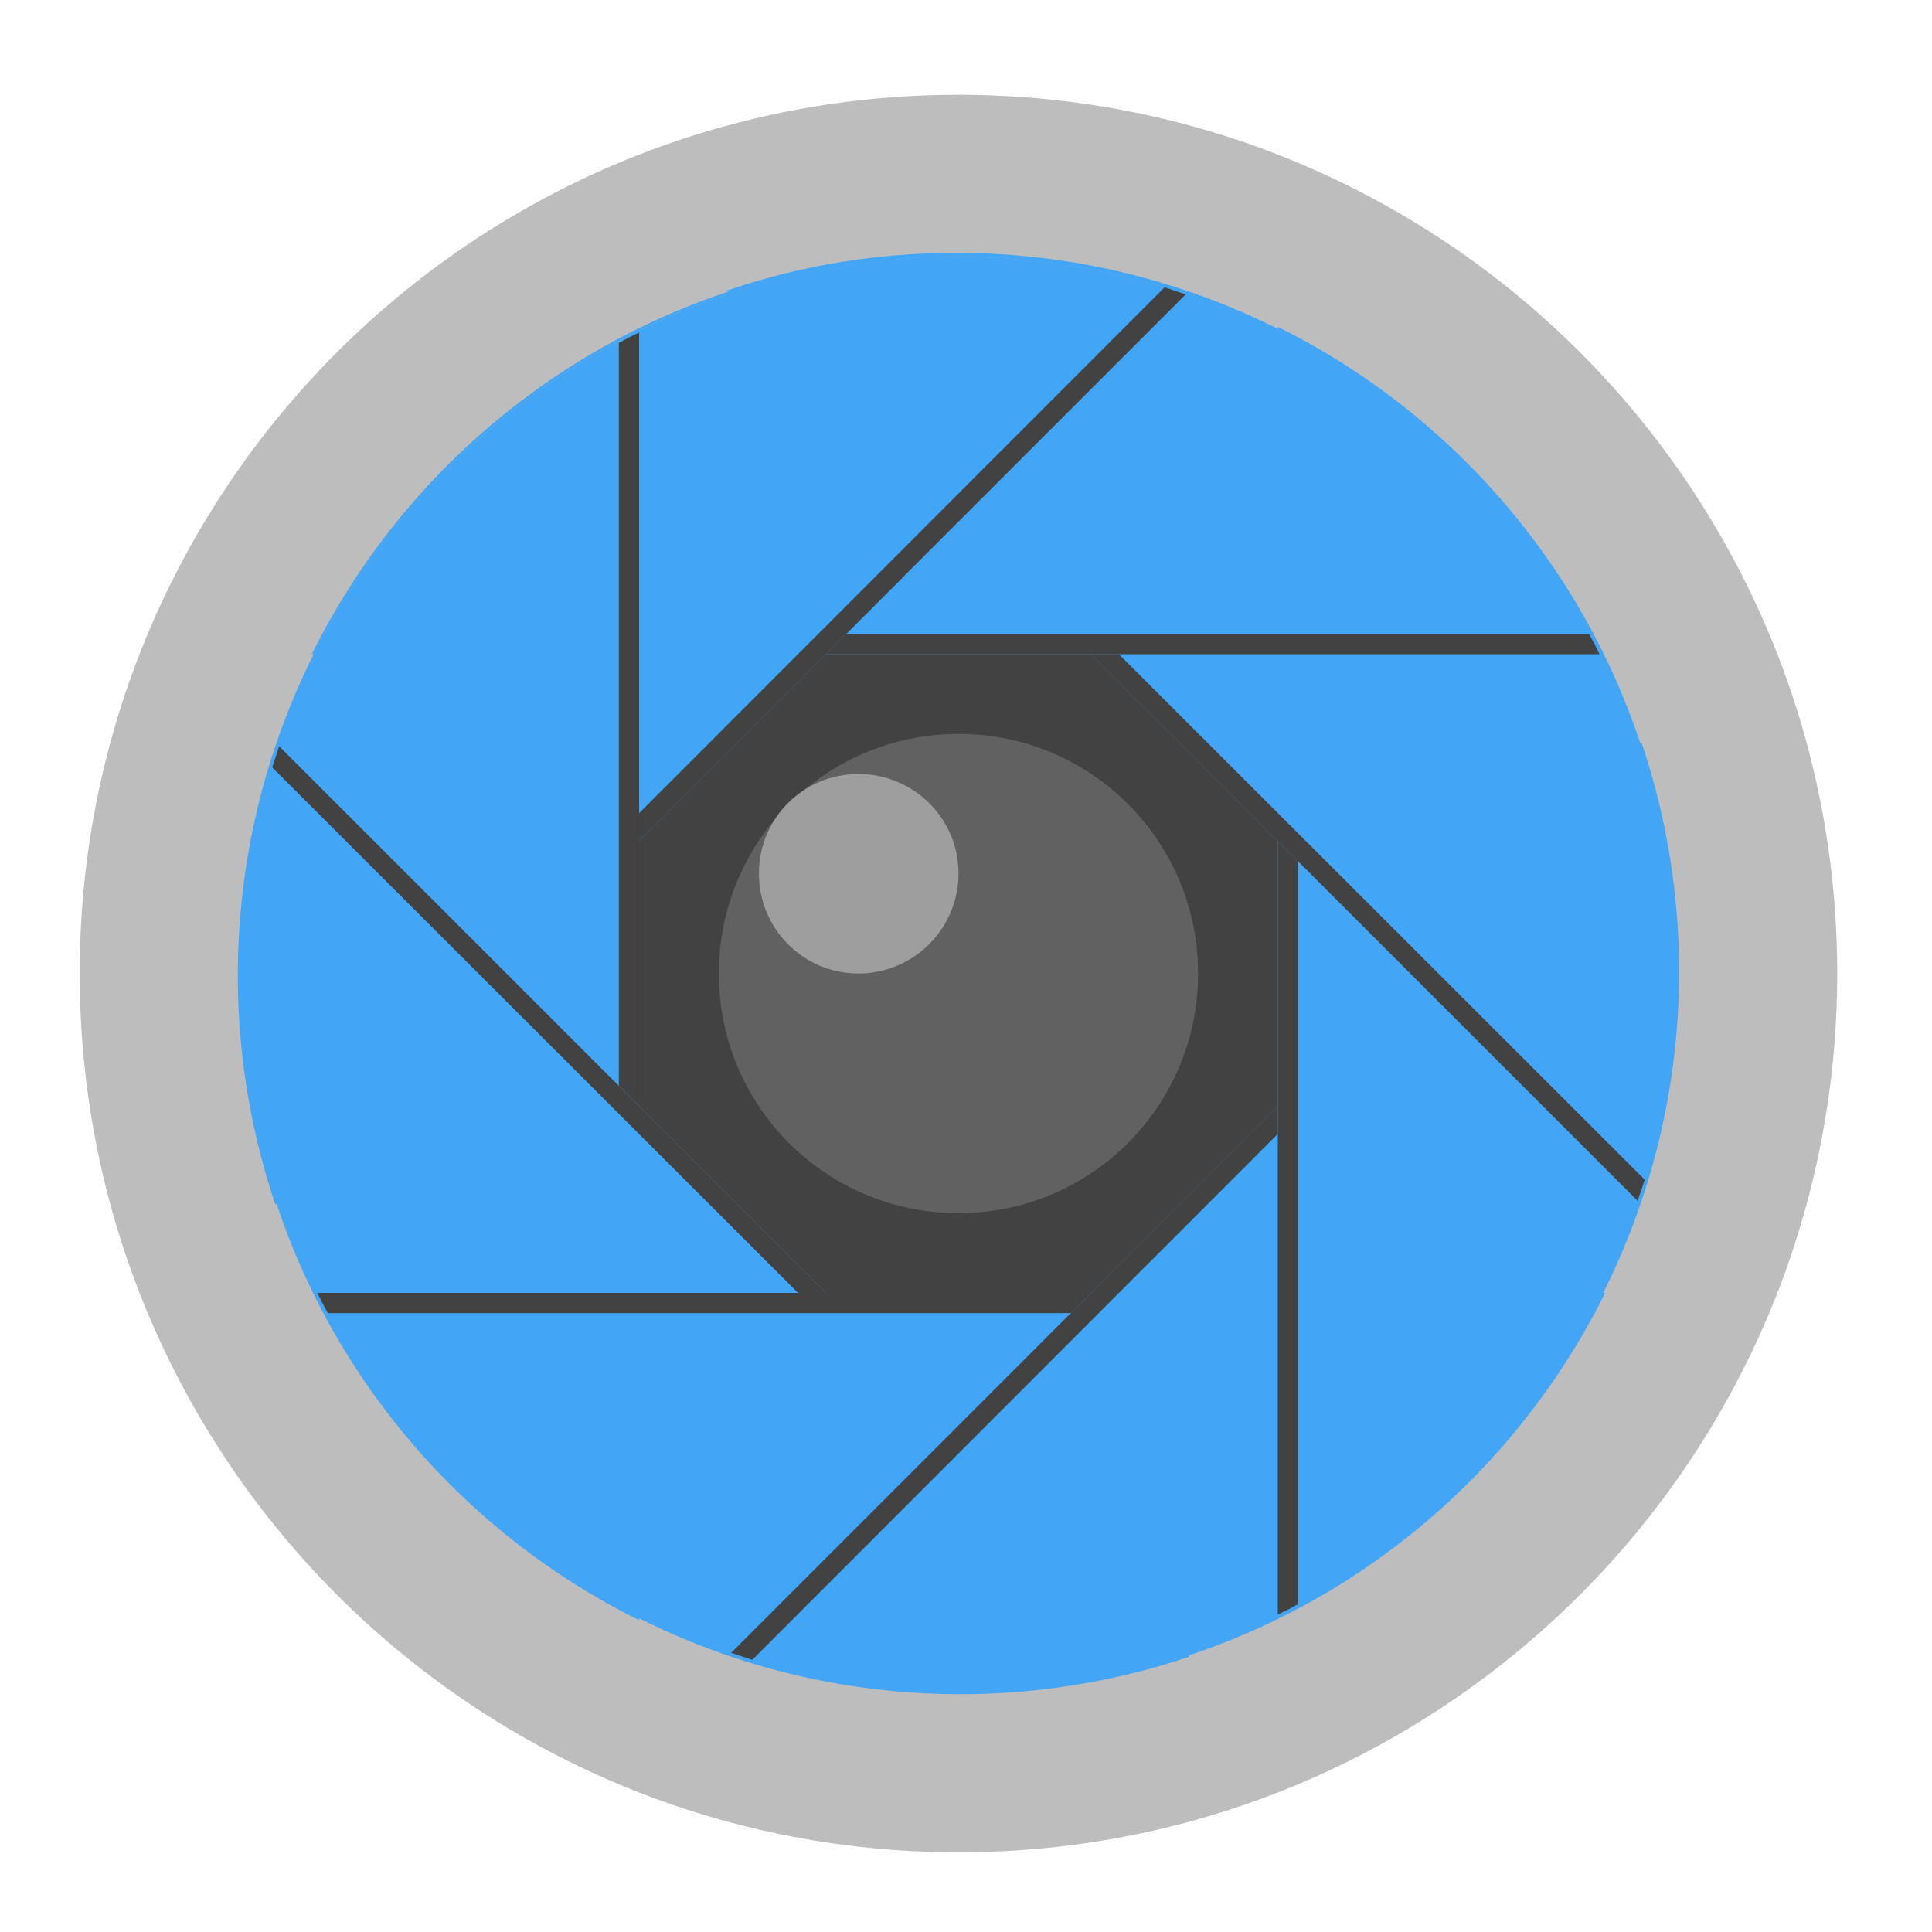
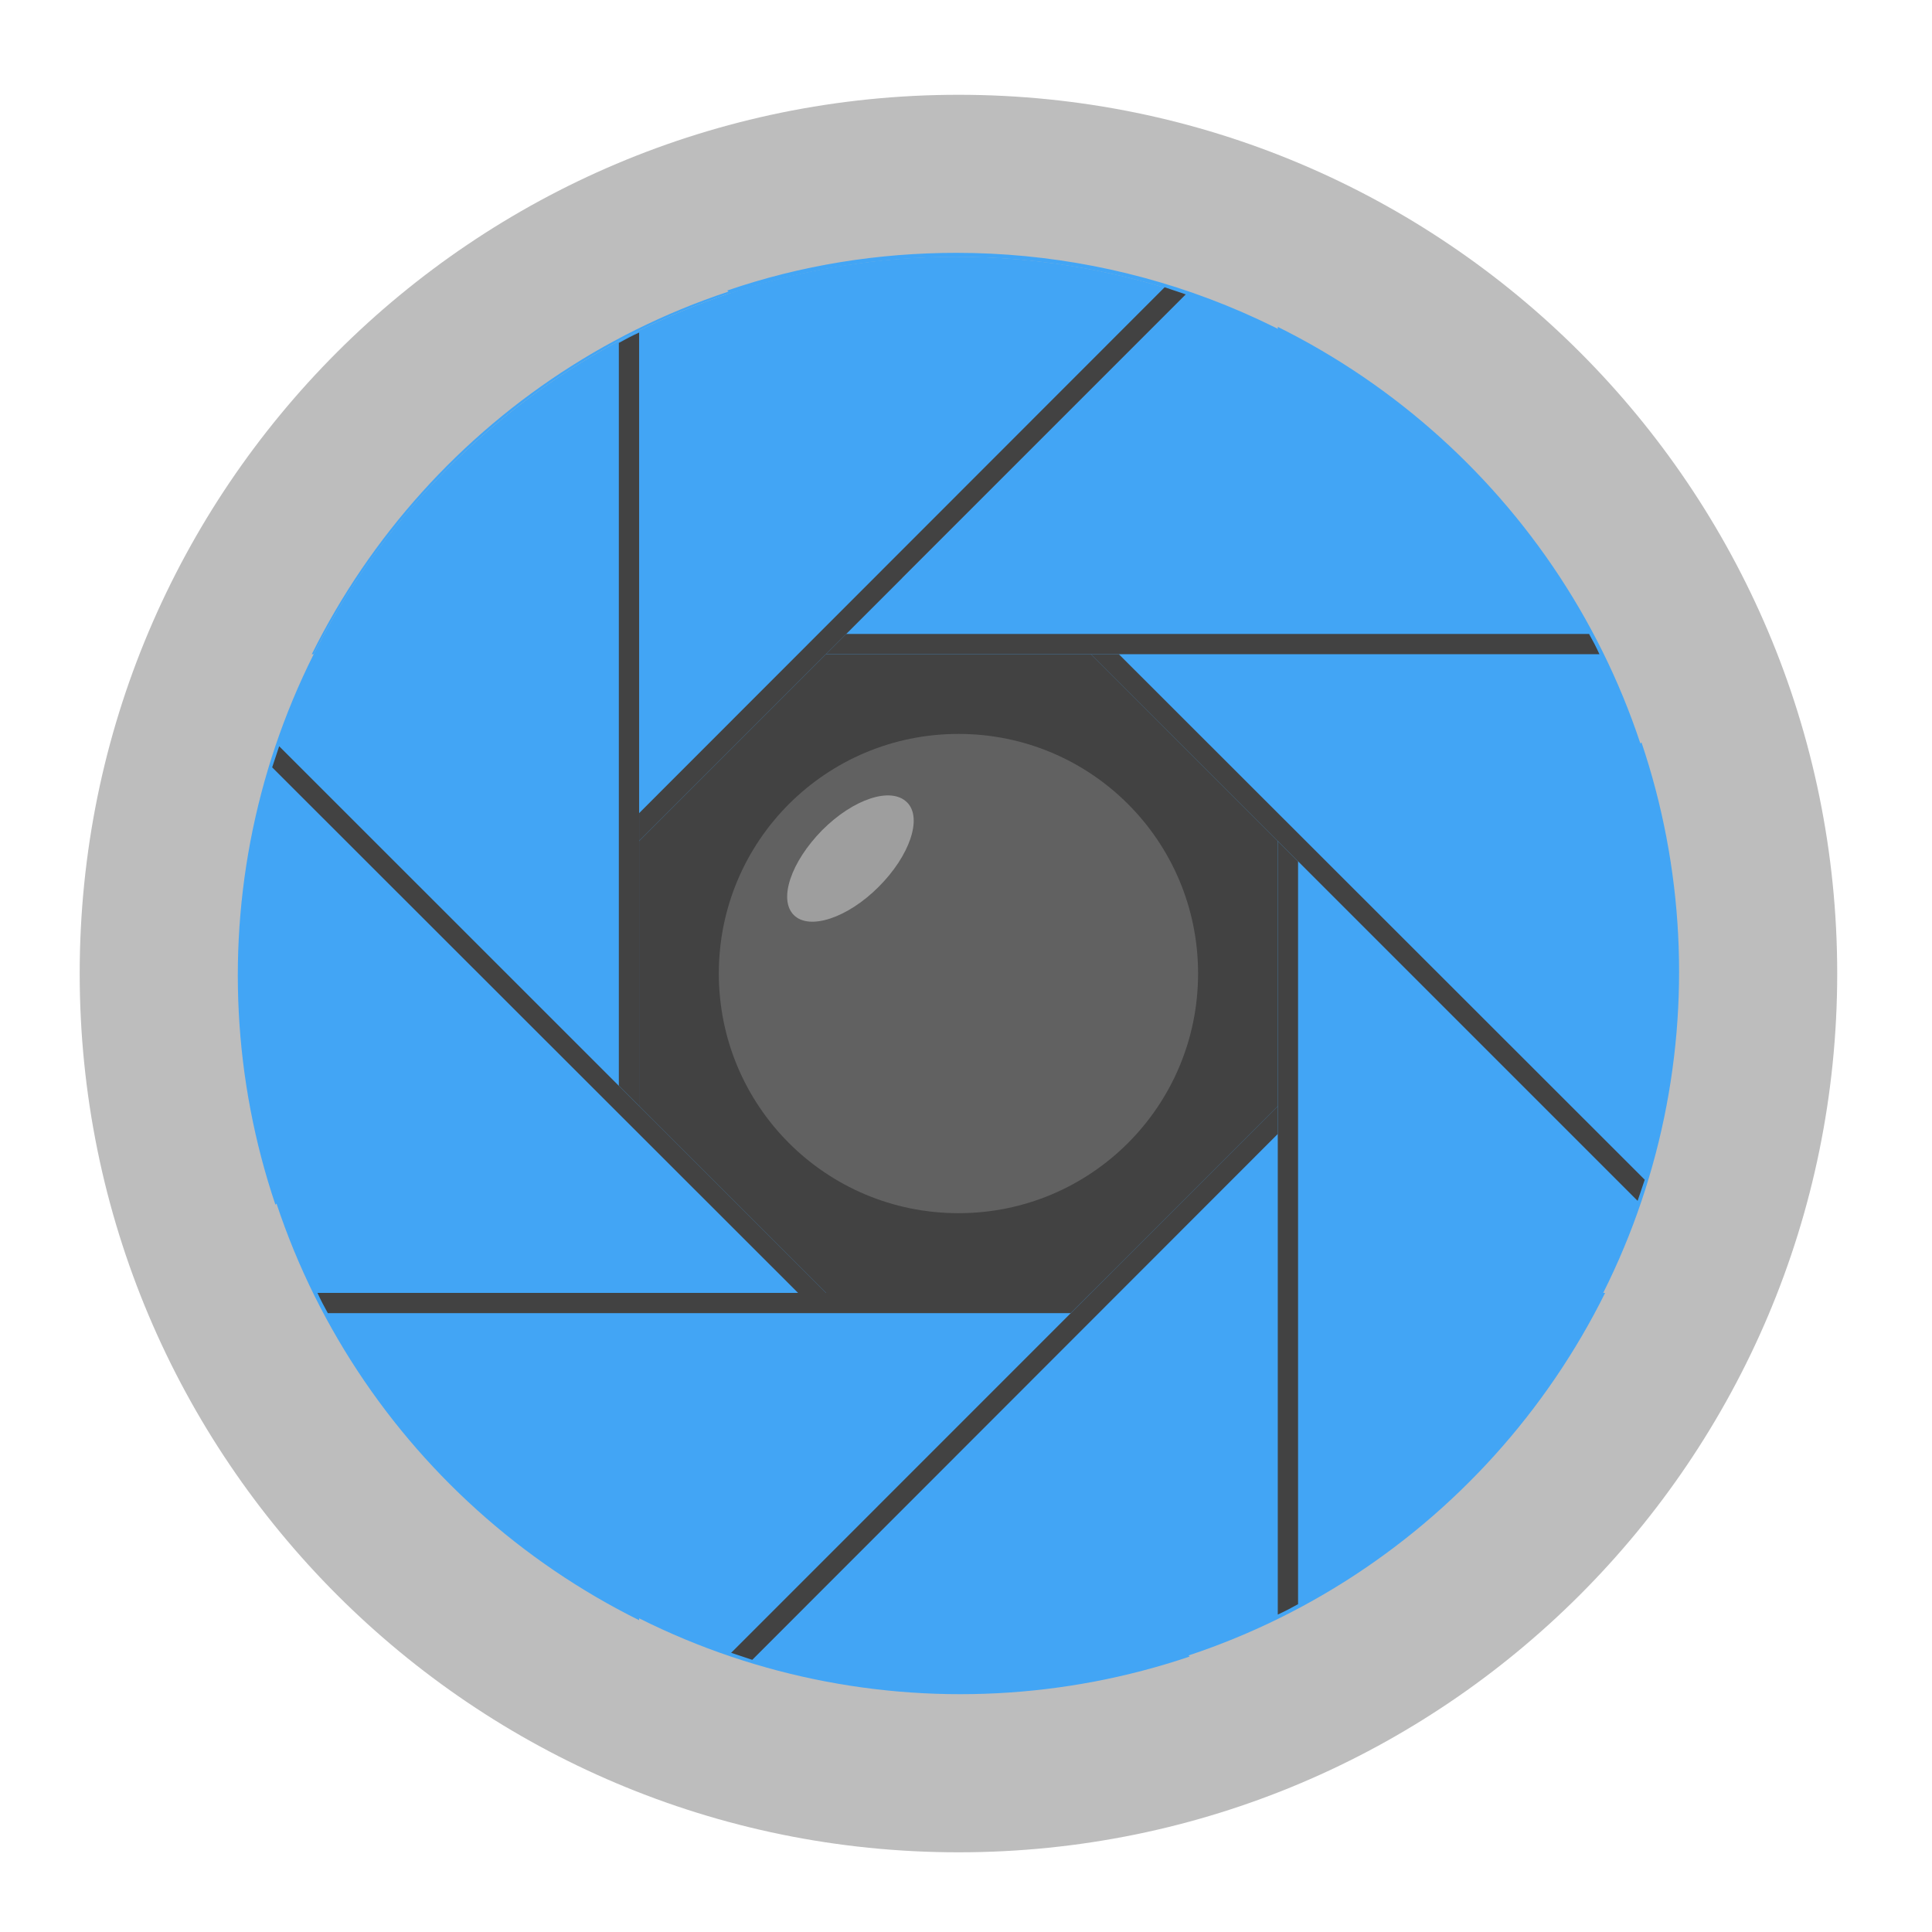
<svg xmlns="http://www.w3.org/2000/svg" width="16px" height="16px" viewBox="0 0 16 16" version="1.1">
  <g id="surface1">
    <path style=" stroke:none;fill-rule:nonzero;fill:rgb(74.118%,74.118%,74.118%);fill-opacity:1;" d="M 7.938 0.785 C 11.957 0.785 15.215 4.043 15.215 8.062 C 15.215 12.082 11.957 15.34 7.938 15.34 C 3.918 15.34 0.66 12.082 0.66 8.062 C 0.66 4.043 3.918 0.785 7.938 0.785 Z M 7.938 0.785 " />
    <path style=" stroke:none;fill-rule:nonzero;fill:rgb(25.882%,25.882%,25.882%);fill-opacity:1;" d="M 7.938 4.754 C 9.766 4.754 11.246 6.234 11.246 8.062 C 11.246 9.891 9.766 11.371 7.938 11.371 C 6.109 11.371 4.629 9.891 4.629 8.062 C 4.629 6.234 6.109 4.754 7.938 4.754 Z M 7.938 4.754 " />
    <path style=" stroke:none;fill-rule:nonzero;fill:rgb(25.882%,64.706%,96.078%);fill-opacity:1;" d="M 3.715 3.871 C 2.059 5.531 1.582 7.906 2.281 9.977 L 9.82 2.438 C 7.75 1.738 5.371 2.215 3.715 3.871 Z M 3.715 3.871 " />
    <path style=" stroke:none;fill-rule:nonzero;fill:rgb(25.882%,64.706%,96.078%);fill-opacity:1;" d="M 1.988 8.086 C 1.988 10.43 3.332 12.445 5.293 13.418 L 5.293 2.754 C 3.332 3.723 1.988 5.742 1.988 8.086 Z M 1.988 8.086 " />
    <path style=" stroke:none;fill-rule:nonzero;fill:rgb(25.882%,64.706%,96.078%);fill-opacity:1;" d="M 3.746 12.285 C 5.406 13.941 7.781 14.418 9.852 13.719 L 2.312 6.18 C 1.613 8.25 2.09 10.629 3.746 12.285 Z M 3.746 12.285 " />
    <path style=" stroke:none;fill-rule:nonzero;fill:rgb(25.882%,64.706%,96.078%);fill-opacity:1;" d="M 7.961 14.012 C 10.305 14.012 12.32 12.668 13.293 10.707 L 2.629 10.707 C 3.598 12.668 5.617 14.012 7.961 14.012 Z M 7.961 14.012 " />
    <path style=" stroke:none;fill-rule:nonzero;fill:rgb(25.882%,64.706%,96.078%);fill-opacity:1;" d="M 12.16 12.254 C 13.816 10.594 14.293 8.219 13.594 6.148 L 6.055 13.688 C 8.125 14.387 10.504 13.91 12.16 12.254 Z M 12.16 12.254 " />
    <path style=" stroke:none;fill-rule:nonzero;fill:rgb(25.882%,64.706%,96.078%);fill-opacity:1;" d="M 13.887 8.039 C 13.887 5.695 12.543 3.68 10.582 2.707 L 10.582 13.371 C 12.543 12.402 13.887 10.383 13.887 8.039 Z M 13.887 8.039 " />
    <path style=" stroke:none;fill-rule:nonzero;fill:rgb(25.882%,64.706%,96.078%);fill-opacity:1;" d="M 7.922 2.094 C 7.277 2.094 6.637 2.195 6.023 2.406 L 6.047 2.43 C 7.27 2.023 8.598 2.023 9.82 2.438 L 7.938 4.32 L 13.562 9.945 C 14.262 7.875 13.785 5.496 12.129 3.84 C 10.961 2.676 9.441 2.094 7.922 2.094 Z M 7.922 2.094 " />
    <path style=" stroke:none;fill-rule:nonzero;fill:rgb(25.882%,64.706%,96.078%);fill-opacity:1;" d="M 7.914 2.113 C 5.57 2.113 3.555 3.457 2.582 5.418 L 2.598 5.418 C 2.879 4.859 3.25 4.34 3.715 3.871 C 5.371 2.215 7.75 1.738 9.82 2.438 L 6.84 5.418 L 13.246 5.418 C 12.277 3.457 10.258 2.113 7.914 2.113 Z M 7.914 2.113 " />
    <path style=" stroke:none;fill-rule:nonzero;fill:rgb(25.882%,25.882%,25.882%);fill-opacity:1;" d="M 7.008 5.25 L 6.84 5.418 L 13.246 5.418 C 13.219 5.359 13.191 5.305 13.16 5.25 Z M 7.008 5.25 " />
    <path style=" stroke:none;fill-rule:nonzero;fill:rgb(38.039%,38.039%,38.039%);fill-opacity:1;" d="M 7.938 6.078 C 9.035 6.078 9.922 6.965 9.922 8.062 C 9.922 9.16 9.035 10.047 7.938 10.047 C 6.84 10.047 5.953 9.16 5.953 8.062 C 5.953 6.965 6.84 6.078 7.938 6.078 Z M 7.938 6.078 " />
    <path style=" stroke:none;fill-rule:nonzero;fill:rgb(25.882%,25.882%,25.882%);fill-opacity:1;" d="M 5.293 6.734 L 5.293 6.965 L 9.82 2.438 C 9.762 2.418 9.703 2.398 9.645 2.379 Z M 5.293 6.734 " />
    <path style=" stroke:none;fill-rule:nonzero;fill:rgb(25.882%,25.882%,25.882%);fill-opacity:1;" d="M 5.125 8.992 L 5.293 9.16 L 5.293 2.754 C 5.234 2.781 5.18 2.809 5.125 2.84 Z M 5.125 8.992 " />
    <path style=" stroke:none;fill-rule:nonzero;fill:rgb(25.882%,25.882%,25.882%);fill-opacity:1;" d="M 6.609 10.707 L 6.84 10.707 L 2.312 6.18 C 2.293 6.238 2.273 6.297 2.254 6.355 Z M 6.609 10.707 " />
    <path style=" stroke:none;fill-rule:nonzero;fill:rgb(25.882%,25.882%,25.882%);fill-opacity:1;" d="M 8.867 10.875 L 9.035 10.707 L 2.629 10.707 C 2.656 10.766 2.684 10.82 2.715 10.875 Z M 8.867 10.875 " />
    <path style=" stroke:none;fill-rule:nonzero;fill:rgb(25.882%,25.882%,25.882%);fill-opacity:1;" d="M 10.582 9.391 L 10.582 9.16 L 6.055 13.688 C 6.113 13.707 6.172 13.727 6.23 13.746 Z M 10.582 9.391 " />
    <path style=" stroke:none;fill-rule:nonzero;fill:rgb(25.882%,25.882%,25.882%);fill-opacity:1;" d="M 10.75 7.133 L 10.582 6.965 L 10.582 13.371 C 10.641 13.344 10.695 13.316 10.75 13.285 Z M 10.75 7.133 " />
    <path style=" stroke:none;fill-rule:nonzero;fill:rgb(25.882%,25.882%,25.882%);fill-opacity:1;" d="M 9.266 5.418 L 9.035 5.418 L 13.562 9.945 C 13.582 9.887 13.602 9.828 13.621 9.77 Z M 9.266 5.418 " />
-     <path style=" stroke:none;fill-rule:nonzero;fill:rgb(61.961%,61.961%,61.961%);fill-opacity:1;" d="M 7.109 6.41 C 7.566 6.41 7.938 6.777 7.938 7.234 C 7.938 7.691 7.566 8.062 7.109 8.062 C 6.652 8.062 6.285 7.691 6.285 7.234 C 6.285 6.777 6.652 6.41 7.109 6.41 Z M 7.109 6.41 " />
+     <path style=" stroke:none;fill-rule:nonzero;fill:rgb(61.961%,61.961%,61.961%);fill-opacity:1;" d="M 7.512 6.645 C 7.641 6.773 7.535 7.086 7.277 7.344 C 7.02 7.602 6.703 7.707 6.574 7.578 C 6.445 7.449 6.551 7.137 6.809 6.875 C 7.066 6.617 7.379 6.512 7.512 6.645 Z M 7.512 6.645 " />
  </g>
</svg>
